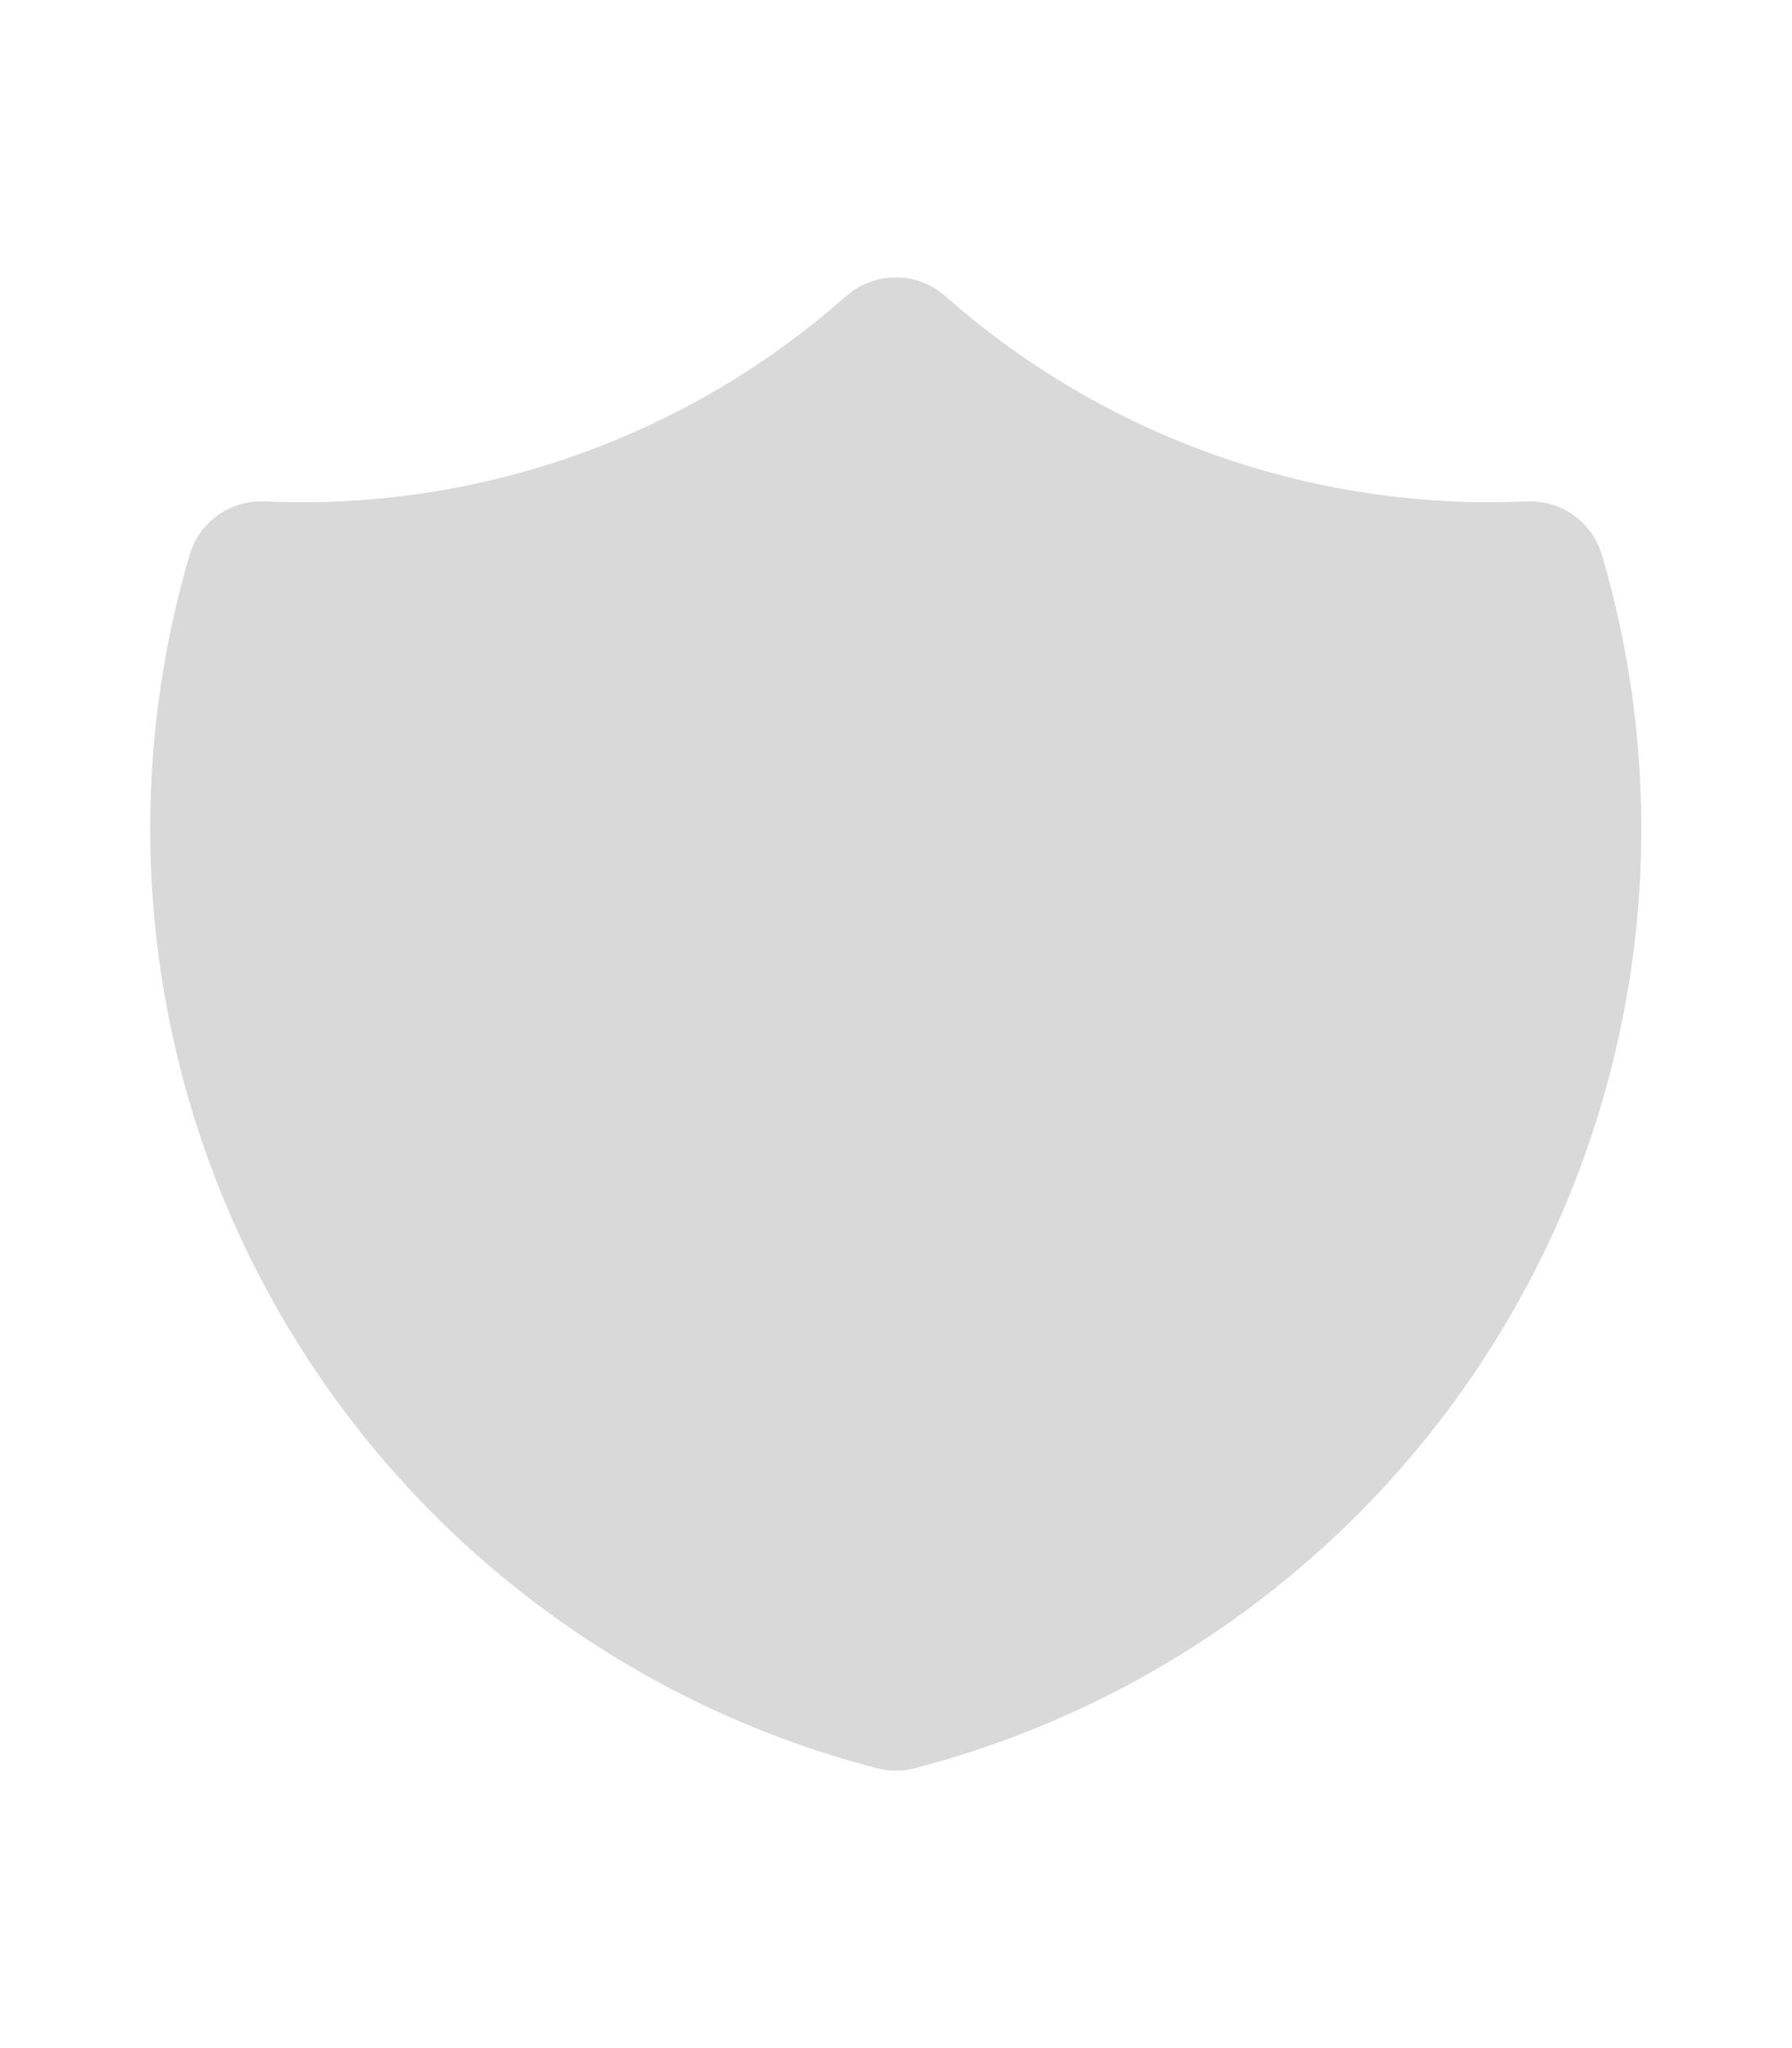
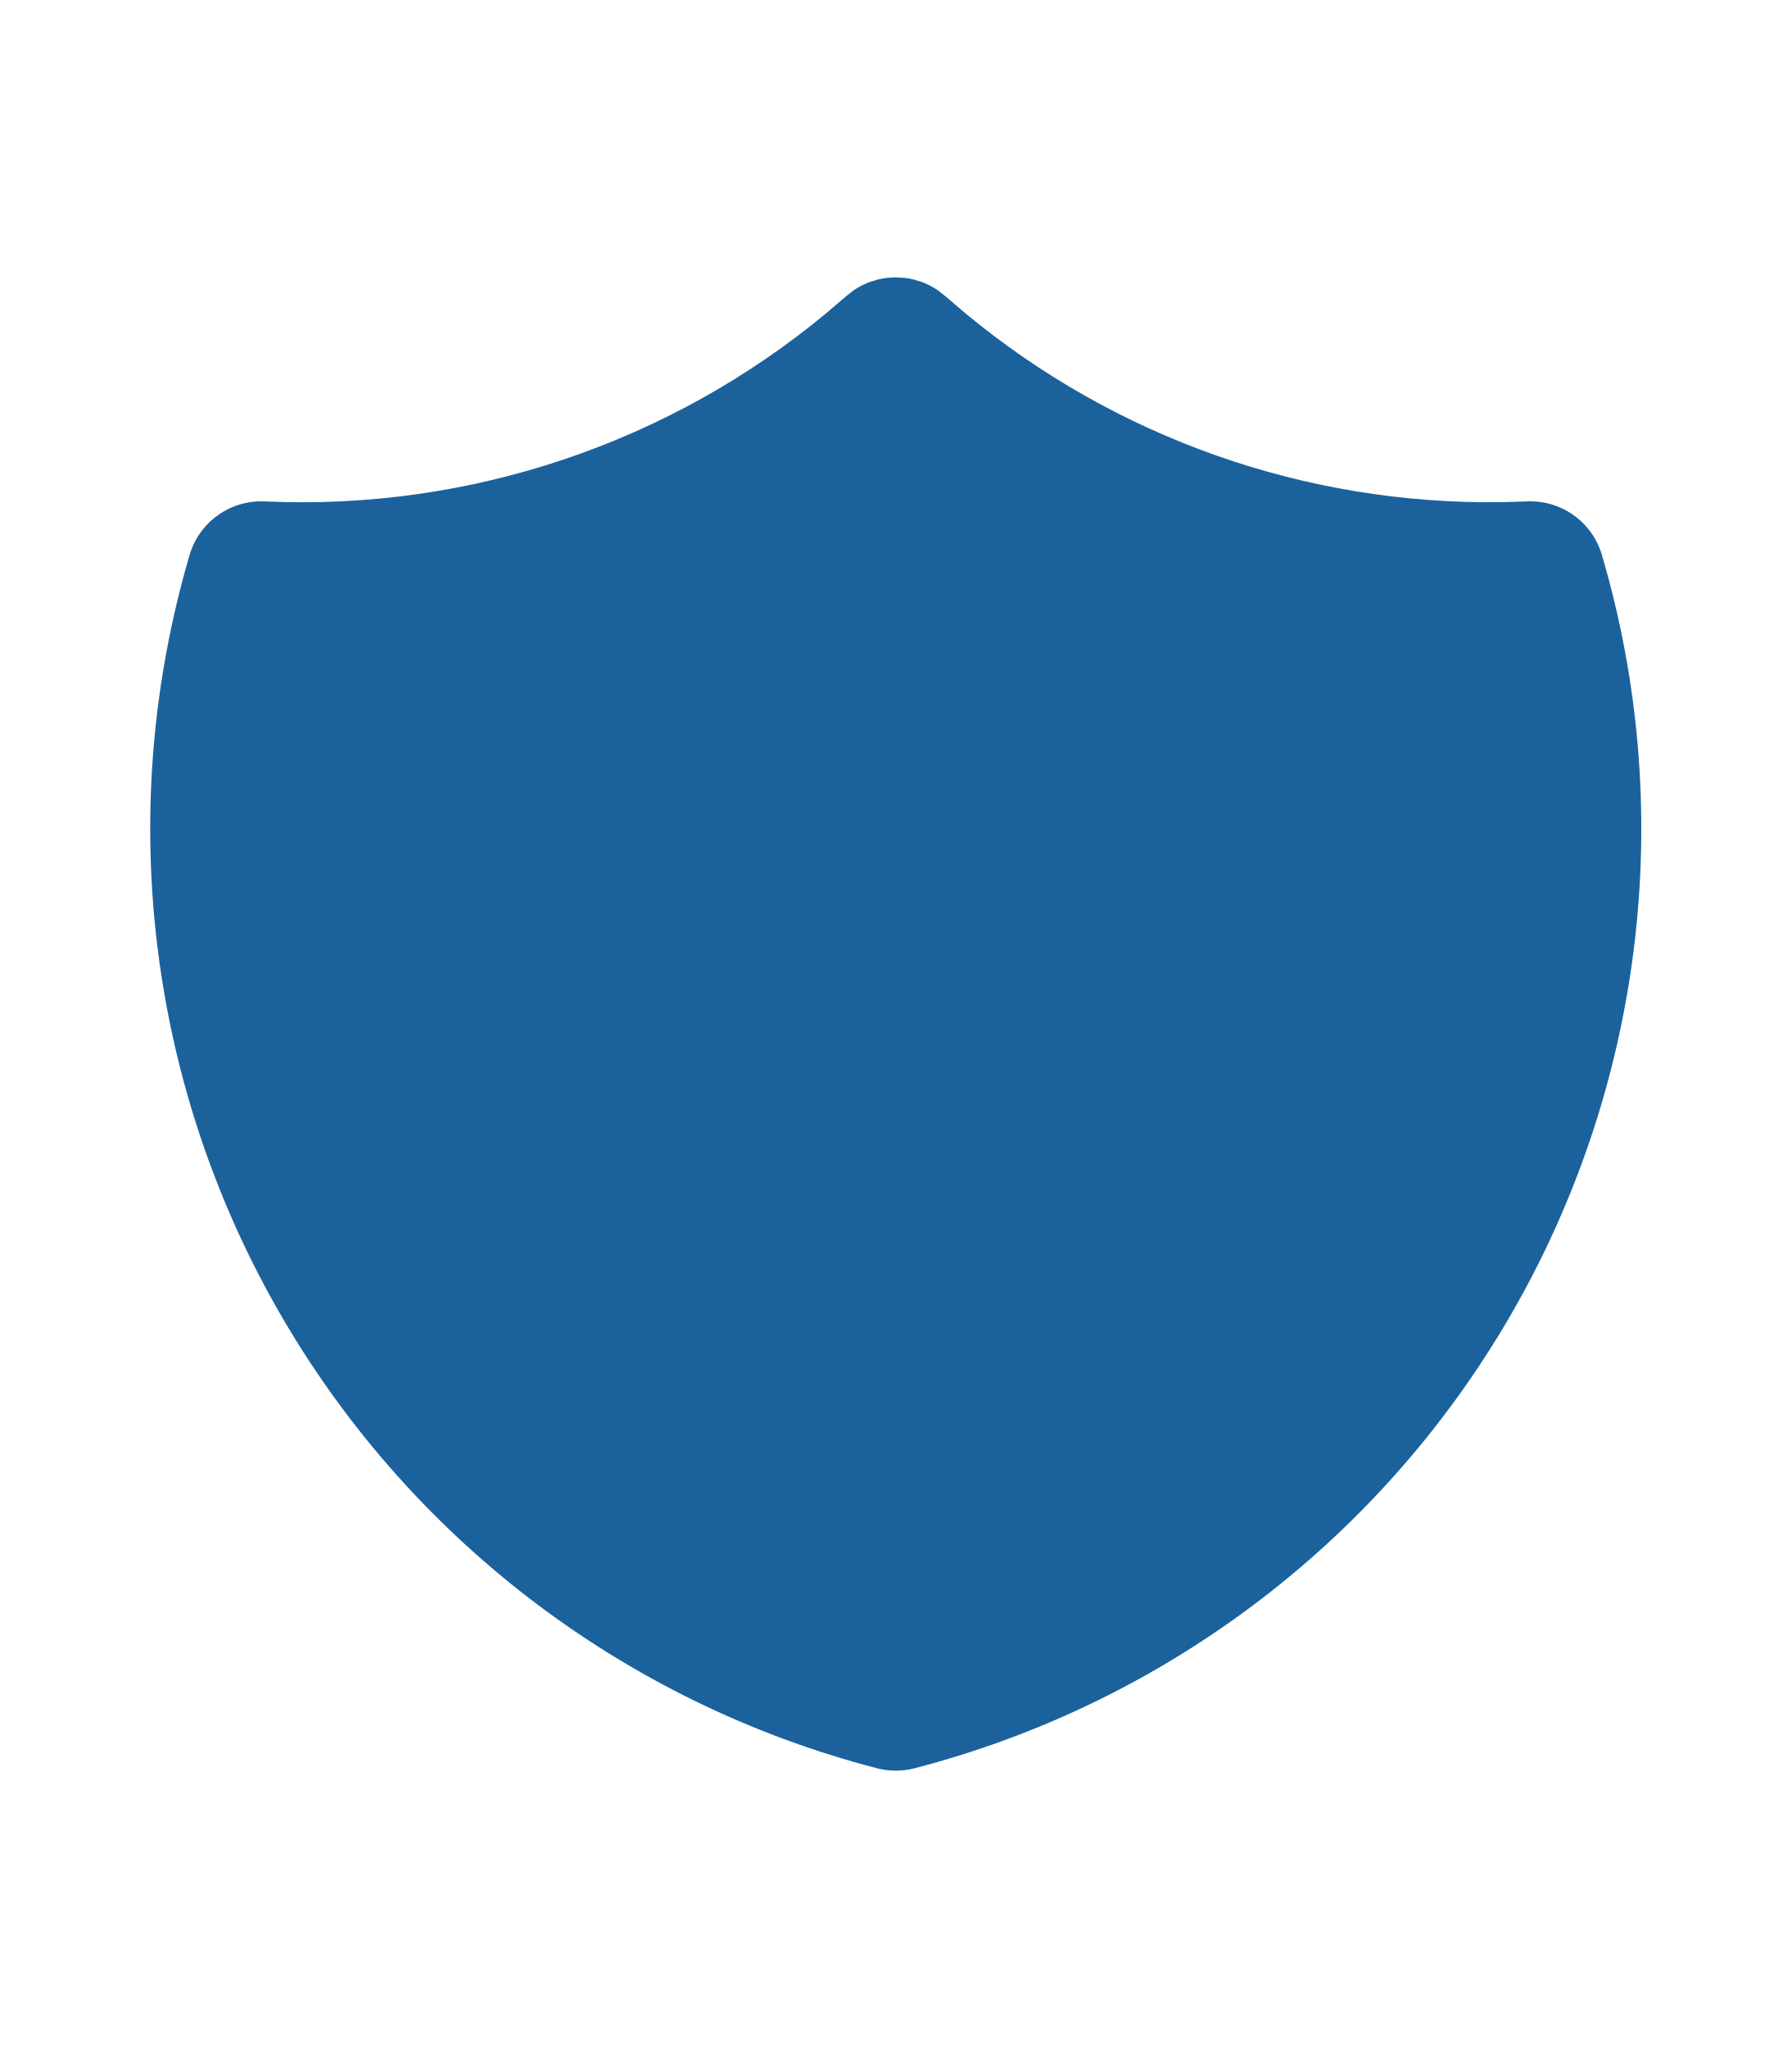
<svg xmlns="http://www.w3.org/2000/svg" width="35px" height="40px" viewBox="0 0 24 24">
-   <path fill="#D9D9D9" d="M11.884 2.007L11.998 2l.118.007l.059.008l.061.013l.111.034a1 1 0 0 1 .217.112l.104.082l.255.218a11 11 0 0 0 7.189 2.537l.342-.01a1 1 0 0 1 1.005.717a13 13 0 0 1-9.208 16.25a1 1 0 0 1-.502 0A13 13 0 0 1 2.54 5.718a1 1 0 0 1 1.005-.717a11 11 0 0 0 7.531-2.527l.263-.225l.096-.075a1 1 0 0 1 .217-.112l.112-.034a1 1 0 0 1 .119-.021z" />
+   <path fill="#1B629D" d="M11.884 2.007L11.998 2l.118.007l.059.008l.061.013l.111.034a1 1 0 0 1 .217.112l.104.082l.255.218a11 11 0 0 0 7.189 2.537l.342-.01a1 1 0 0 1 1.005.717a13 13 0 0 1-9.208 16.25a1 1 0 0 1-.502 0A13 13 0 0 1 2.54 5.718a1 1 0 0 1 1.005-.717a11 11 0 0 0 7.531-2.527l.263-.225l.096-.075a1 1 0 0 1 .217-.112l.112-.034a1 1 0 0 1 .119-.021z" />
</svg>
